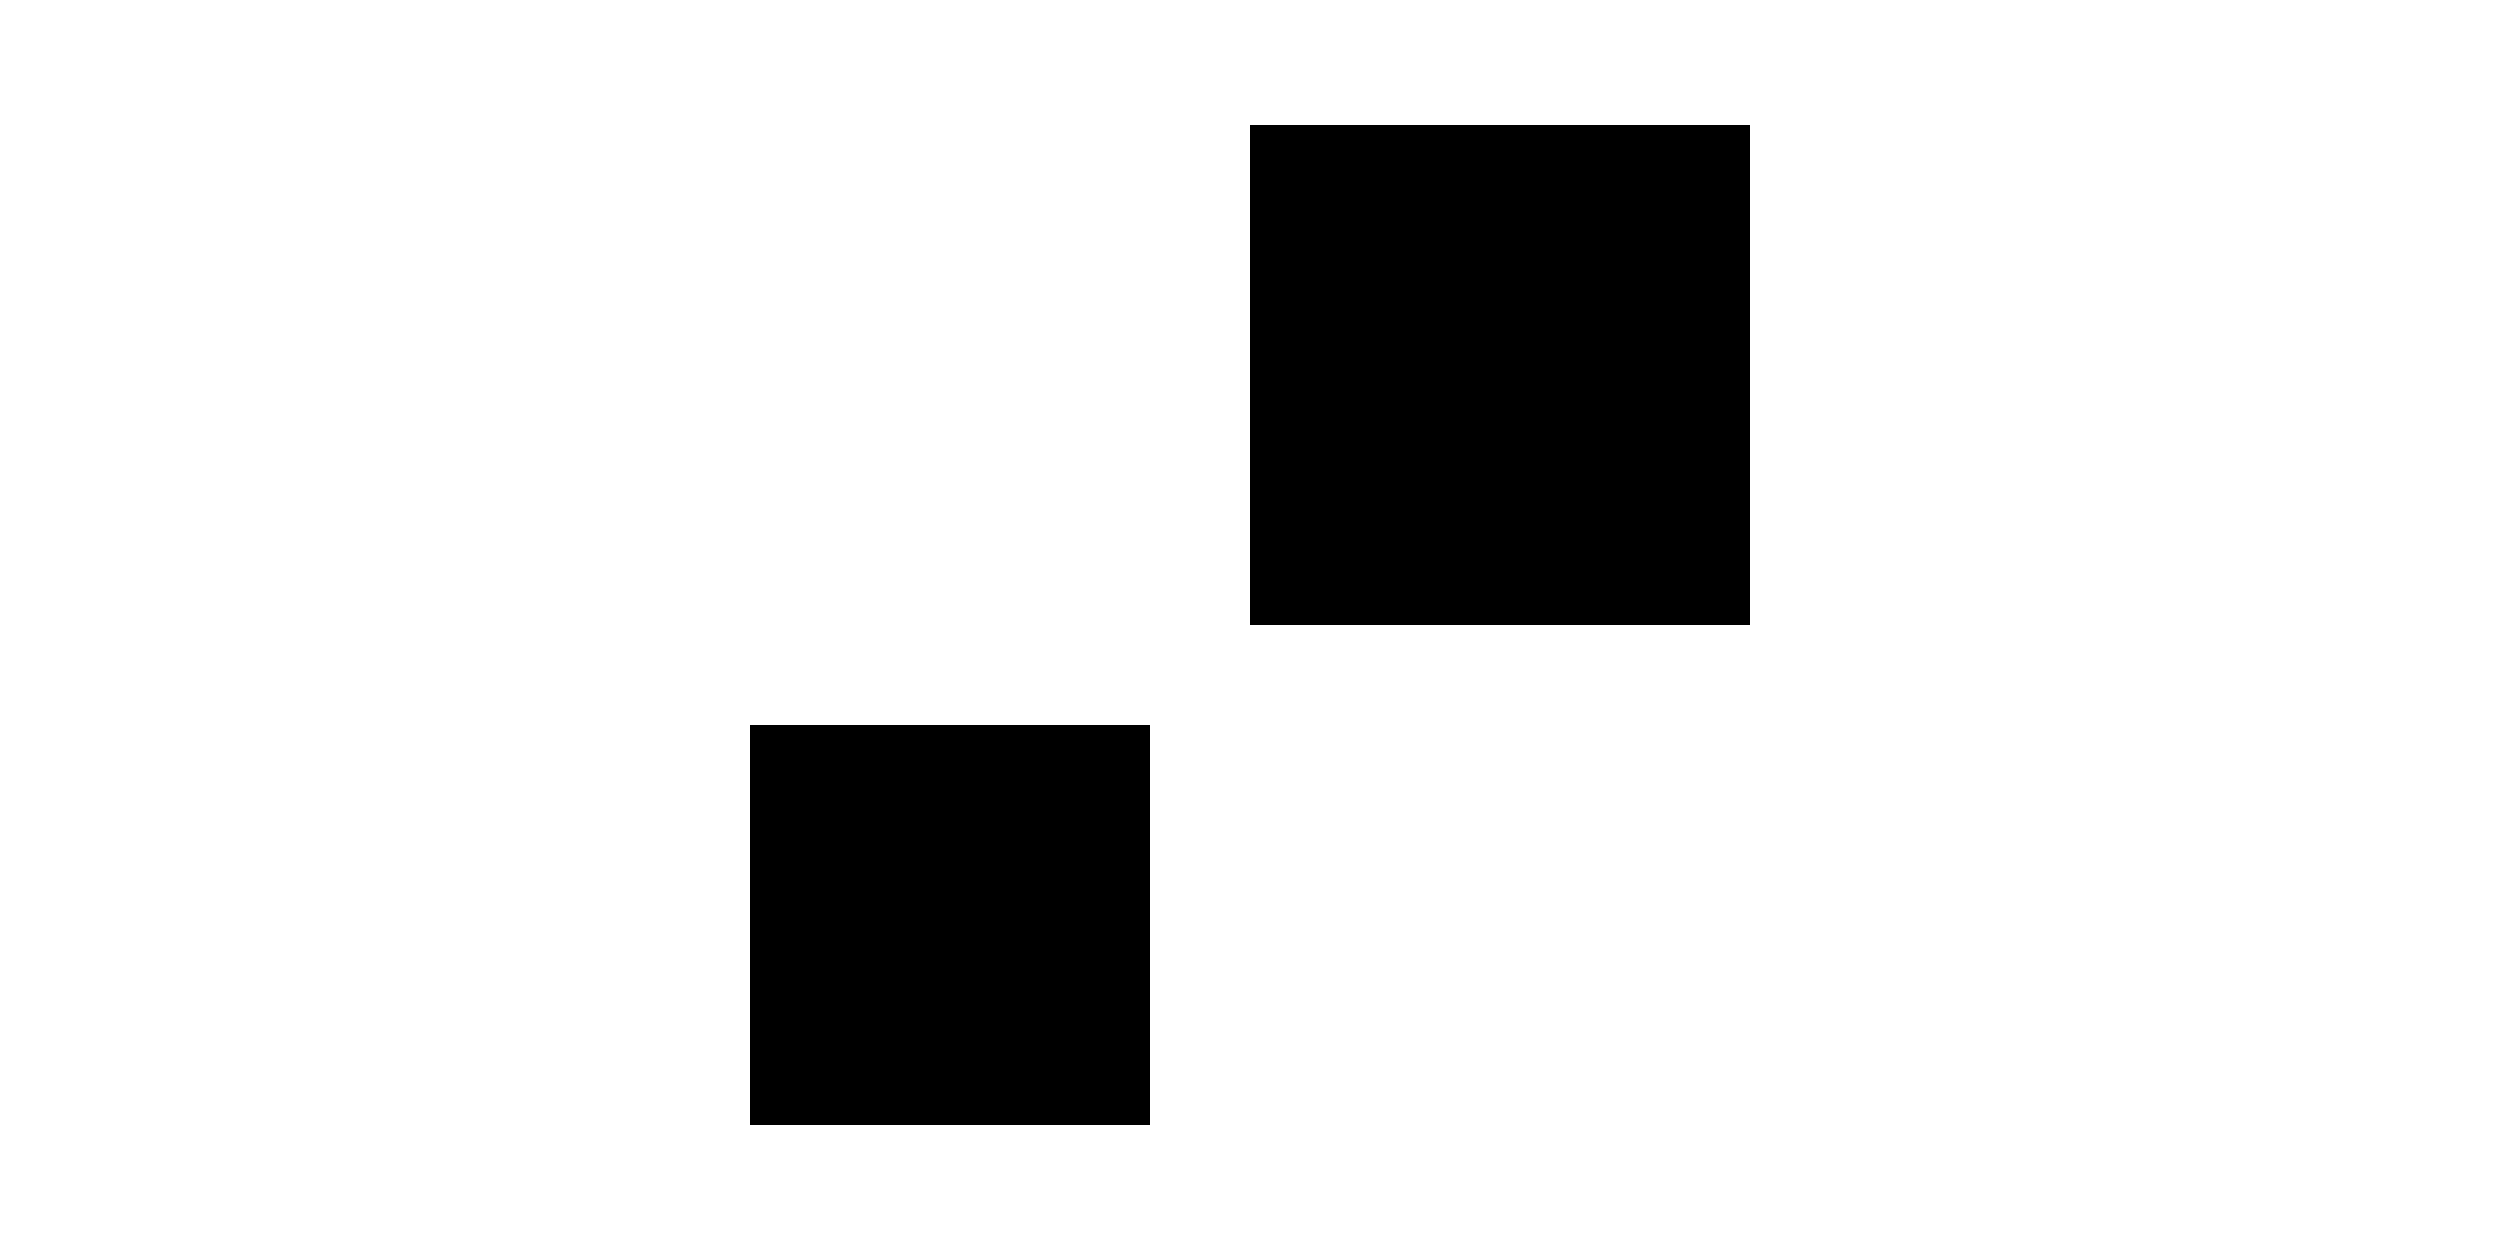
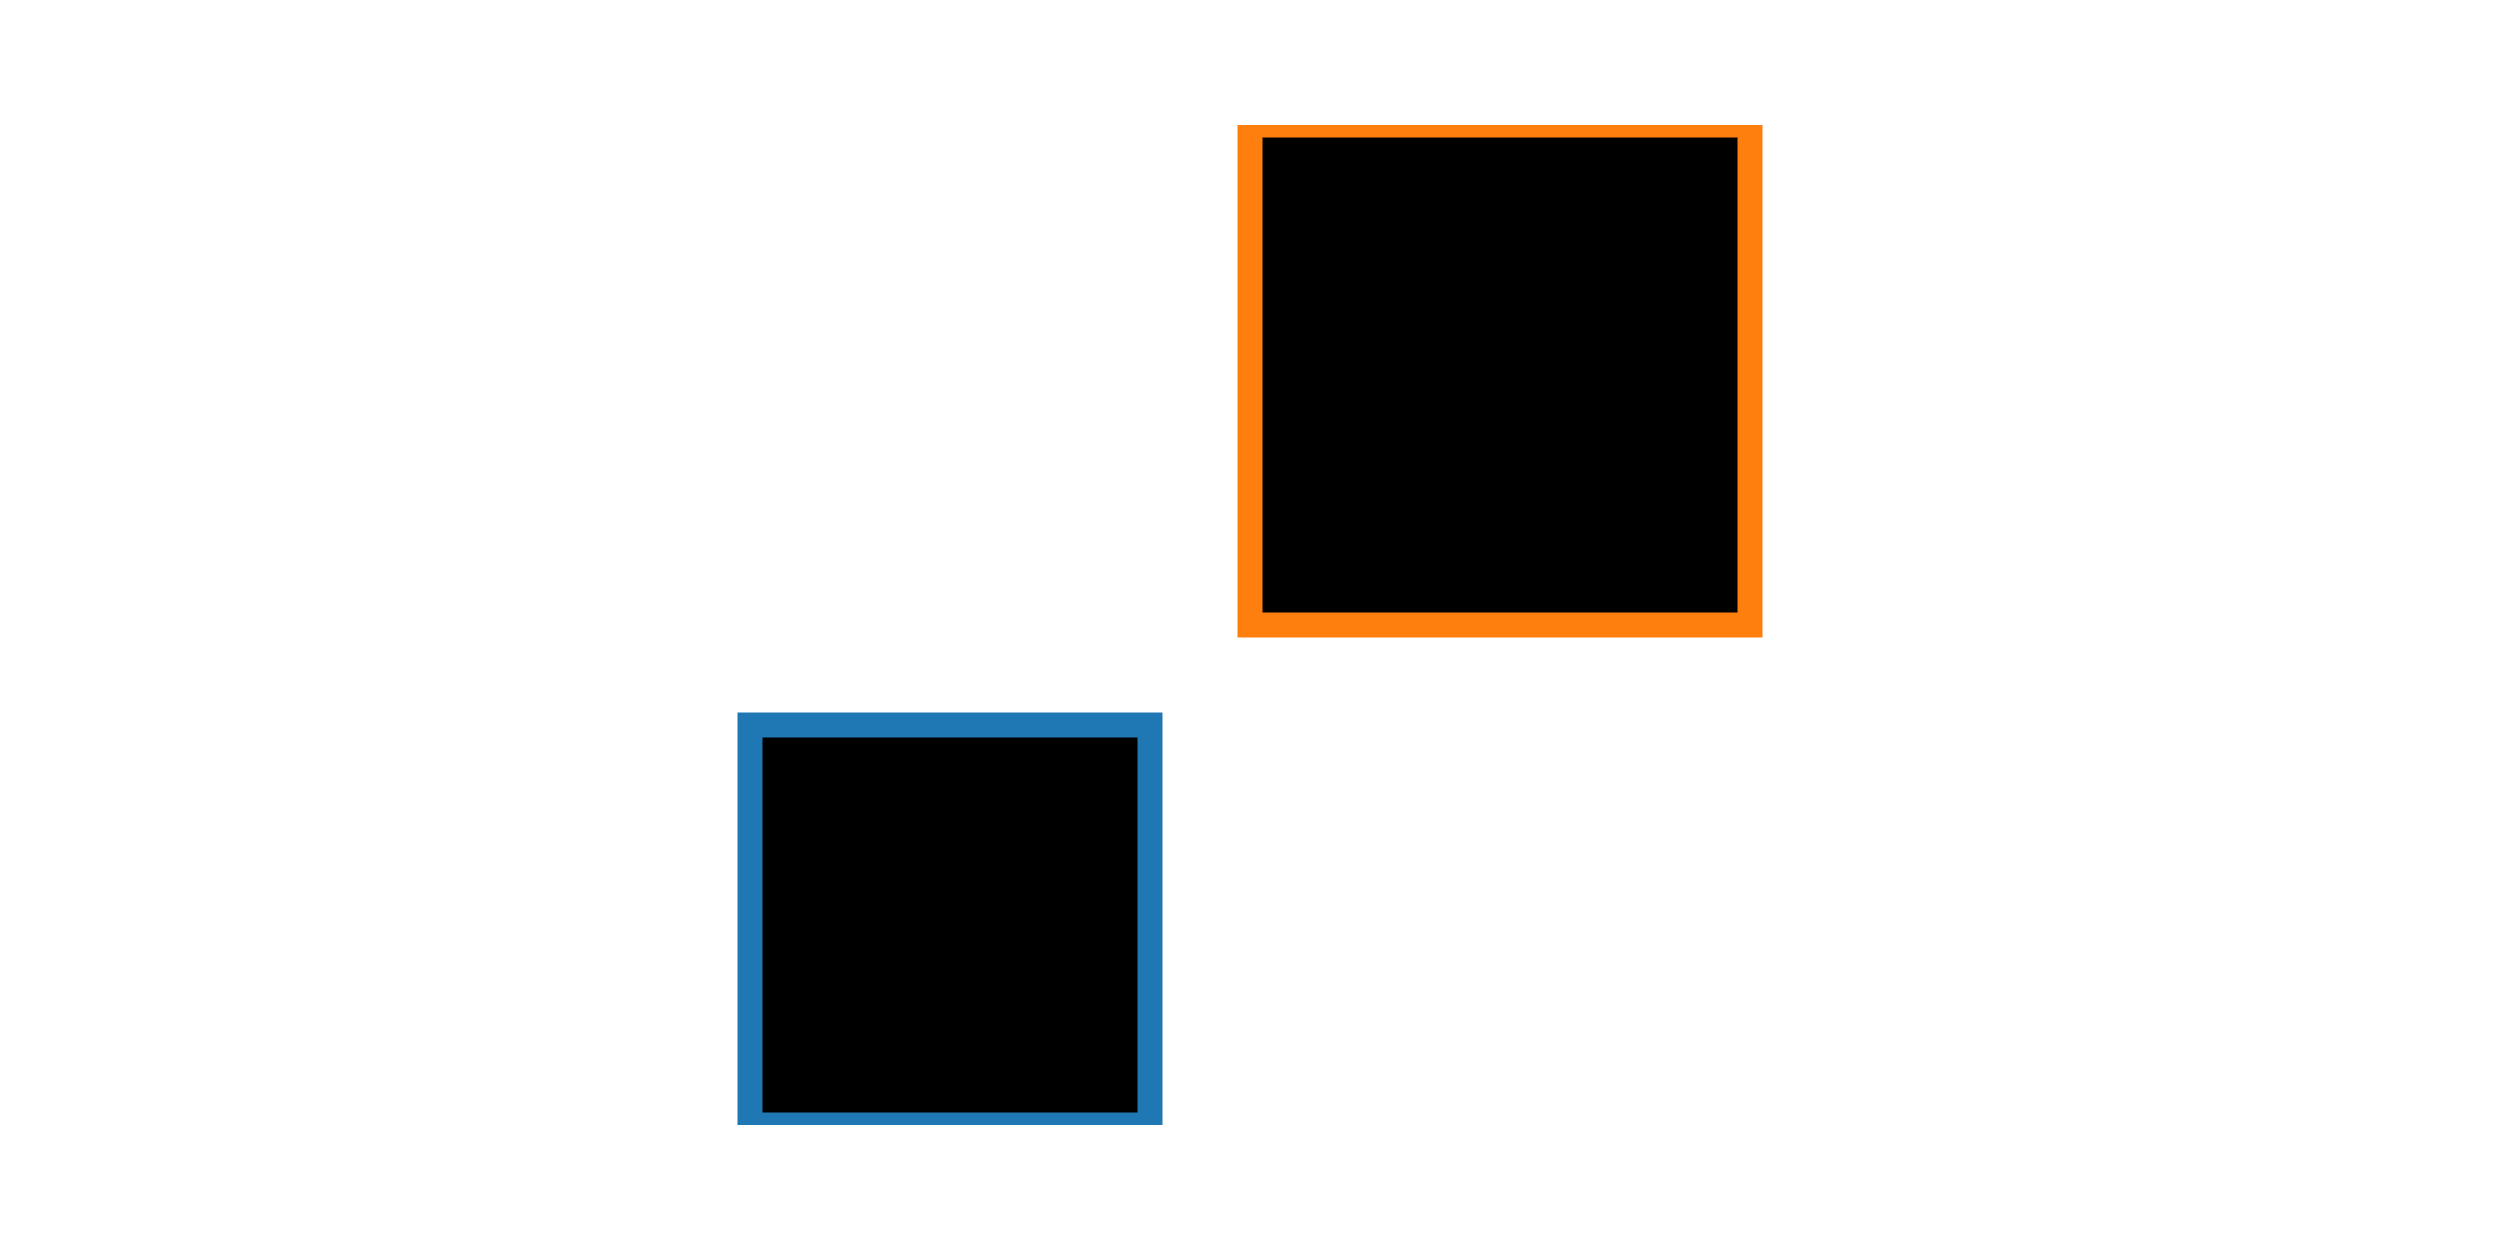
<svg xmlns="http://www.w3.org/2000/svg" height="100" width="200">
  <g>
    <defs>
      <clipPath id="my_rect_layer_clip_path">
        <rect height="80" width="180" x="0" y="0" />
      </clipPath>
    </defs>
    <g height="100" width="200">
      <g clip-path="url(#my_rect_layer_clip_path)" transform="translate(10,10)">
-         <rect height="32" opacity="1" width="32" x="50" y="48" />
-         <rect height="40" opacity="1" width="40" x="90" y="0" />
+         <rect height="32" opacity="1" stroke="rgb(31, 119, 180)" stroke-width="2" width="32" x="50" y="48" />
+         <rect height="40" opacity="1" stroke="rgb(255, 127, 14)" stroke-width="2" width="40" x="90" y="0" />
      </g>
    </g>
  </g>
</svg>
